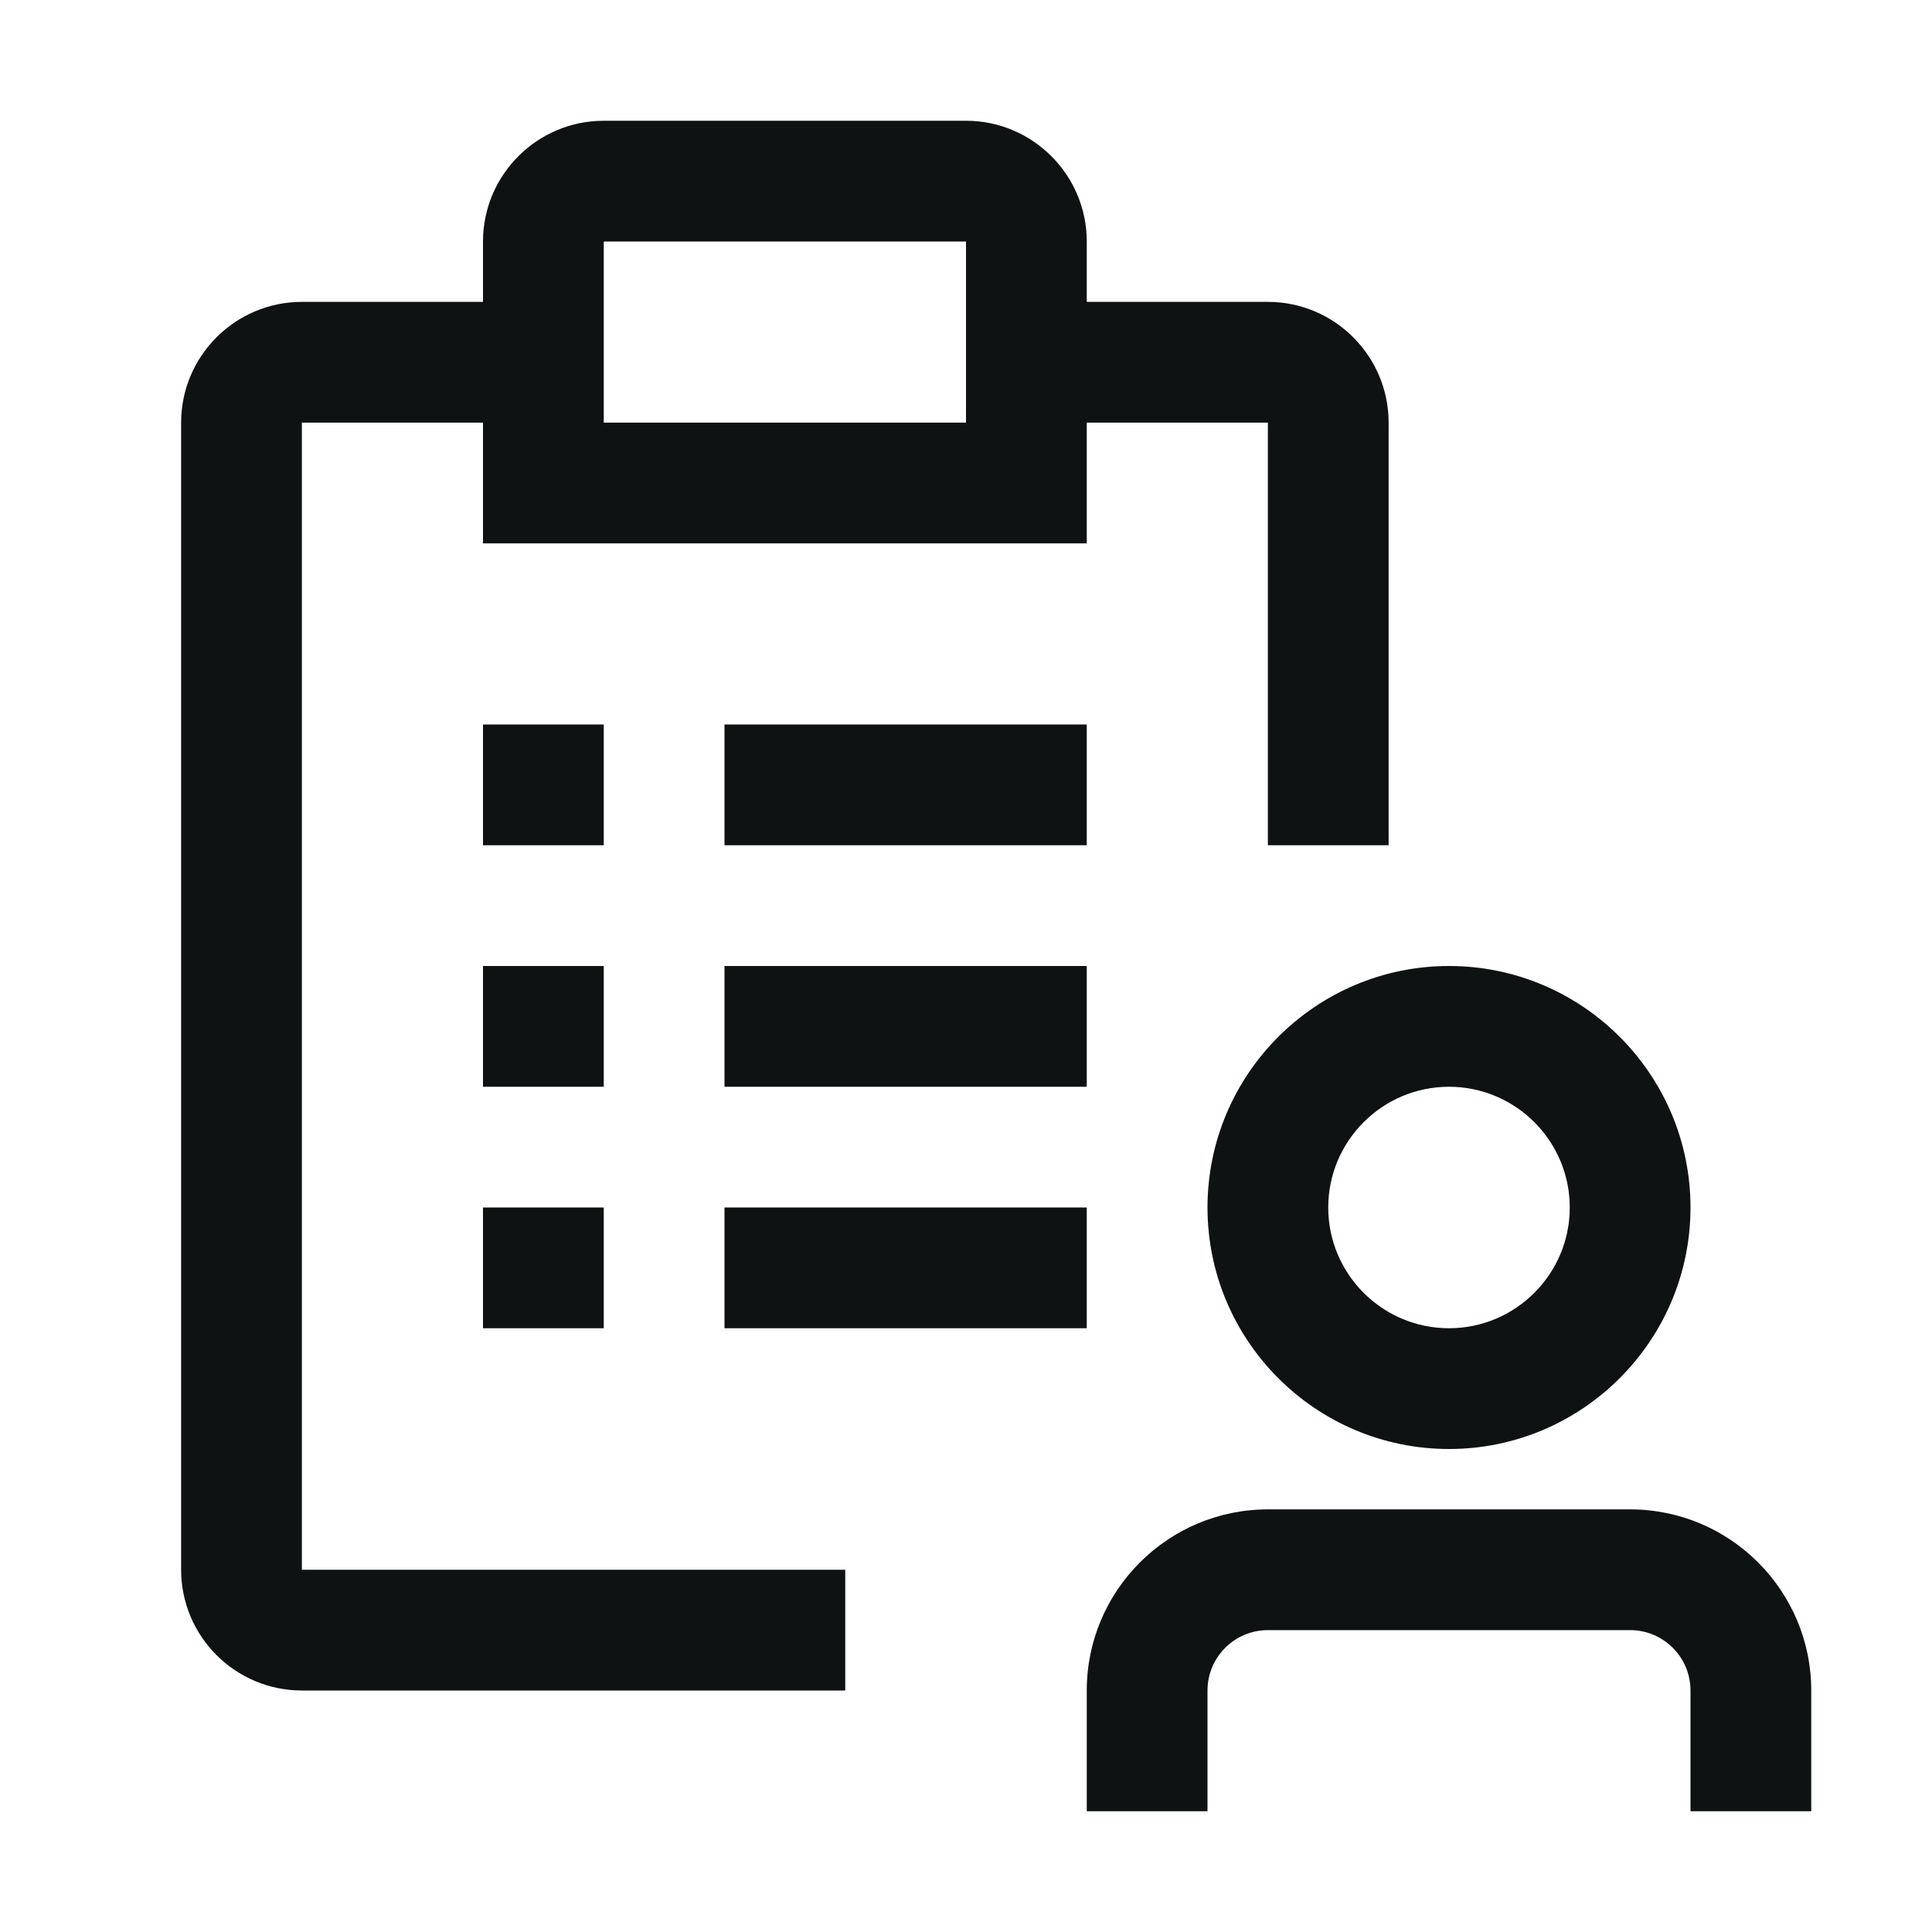
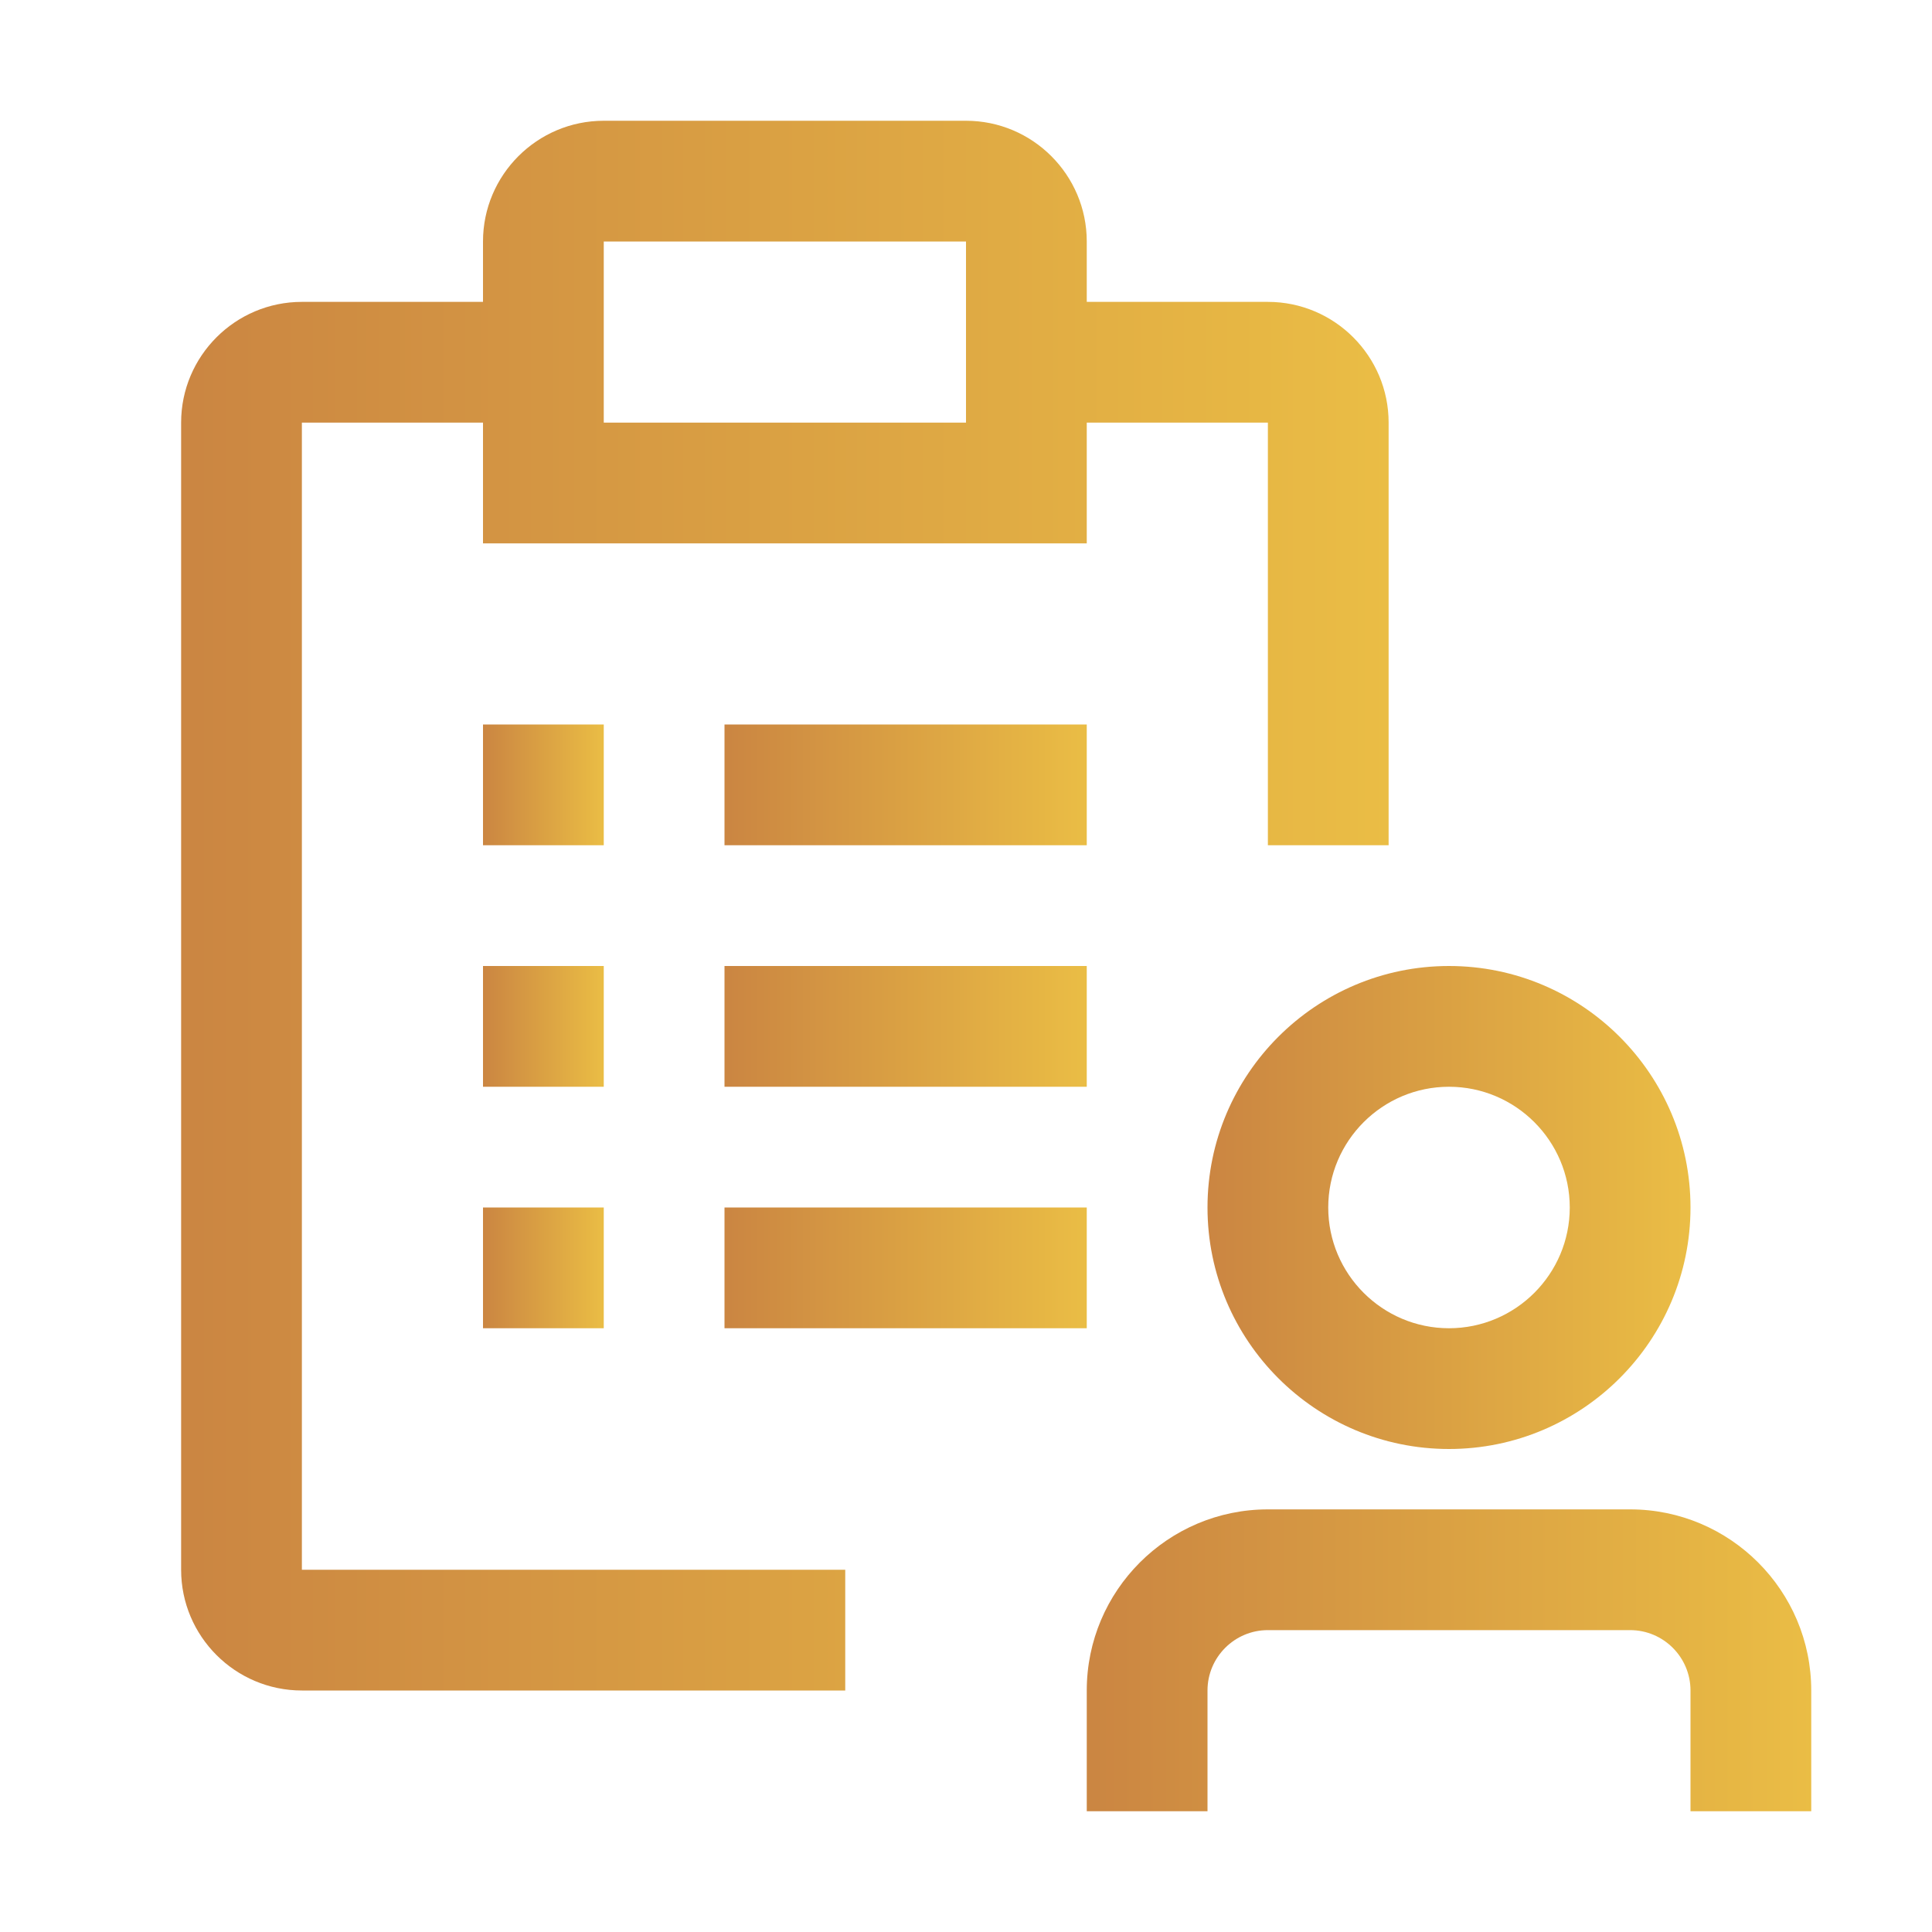
<svg xmlns="http://www.w3.org/2000/svg" width="107" height="107" viewBox="0 0 107 107" fill="none">
-   <path d="M100.312 100.312H93.625V93.625C93.625 91.782 92.126 90.281 90.281 90.281H70.219C68.374 90.281 66.875 91.782 66.875 93.625V100.312H60.188V93.625C60.188 88.093 64.687 83.594 70.219 83.594H90.281C95.813 83.594 100.312 88.093 100.312 93.625V100.312Z" fill="#0F1212" />
-   <path d="M80.25 80.25C72.873 80.25 66.875 74.25 66.875 66.875C66.875 59.5 72.873 53.5 80.25 53.5C87.627 53.5 93.625 59.5 93.625 66.875C93.625 74.25 87.627 80.25 80.25 80.25ZM80.25 60.188C76.564 60.188 73.562 63.187 73.562 66.875C73.562 70.563 76.564 73.562 80.25 73.562C83.936 73.562 86.938 70.563 86.938 66.875C86.938 63.187 83.936 60.188 80.25 60.188Z" fill="#0F1212" />
-   <path d="M33.438 66.875H26.75V73.562H33.438V66.875Z" fill="#0F1212" />
-   <path d="M60.188 66.875H40.125V73.562H60.188V66.875Z" fill="#0F1212" />
-   <path d="M33.438 53.5H26.75V60.188H33.438V53.5Z" fill="#0F1212" />
-   <path d="M60.188 53.5H40.125V60.188H60.188V53.5Z" fill="#0F1212" />
-   <path d="M33.438 40.125H26.75V46.812H33.438V40.125Z" fill="#0F1212" />
-   <path d="M60.188 40.125H40.125V46.812H60.188V40.125Z" fill="#0F1212" />
-   <path d="M70.219 16.719H60.188V13.375C60.188 9.687 57.187 6.688 53.5 6.688H33.438C29.751 6.688 26.75 9.687 26.75 13.375V16.719H16.719C13.032 16.719 10.031 19.718 10.031 23.406V86.938C10.031 90.626 13.032 93.625 16.719 93.625H46.812V86.938H16.719V23.406H26.75V30.094H60.188V23.406H70.219V46.812H76.906V23.406C76.906 19.718 73.905 16.719 70.219 16.719ZM53.5 23.406H33.438V13.375H53.5V23.406Z" fill="#0F1212" />
+   <path d="M100.312 100.312H93.625V93.625C93.625 91.782 92.126 90.281 90.281 90.281H70.219C68.374 90.281 66.875 91.782 66.875 93.625V100.312H60.188V93.625C60.188 88.093 64.687 83.594 70.219 83.594H90.281C95.813 83.594 100.312 88.093 100.312 93.625V100.312Z" fill="url(#paint0_linear_806_956)" />
+   <path d="M80.25 80.25C72.873 80.25 66.875 74.25 66.875 66.875C66.875 59.5 72.873 53.5 80.25 53.5C87.627 53.5 93.625 59.5 93.625 66.875C93.625 74.25 87.627 80.25 80.25 80.25ZM80.25 60.188C76.564 60.188 73.562 63.187 73.562 66.875C73.562 70.563 76.564 73.562 80.25 73.562C83.936 73.562 86.938 70.563 86.938 66.875C86.938 63.187 83.936 60.188 80.25 60.188Z" fill="url(#paint1_linear_806_956)" />
+   <path d="M33.438 66.875H26.75V73.562H33.438V66.875Z" fill="url(#paint2_linear_806_956)" />
+   <path d="M60.188 66.875H40.125V73.562H60.188V66.875Z" fill="url(#paint3_linear_806_956)" />
+   <path d="M33.438 53.5H26.75V60.188H33.438V53.5Z" fill="url(#paint4_linear_806_956)" />
+   <path d="M60.188 53.5H40.125V60.188H60.188V53.5Z" fill="url(#paint5_linear_806_956)" />
+   <path d="M33.438 40.125H26.75V46.812H33.438V40.125Z" fill="url(#paint6_linear_806_956)" />
+   <path d="M60.188 40.125H40.125V46.812H60.188V40.125Z" fill="url(#paint7_linear_806_956)" />
+   <path d="M70.219 16.719H60.188V13.375C60.188 9.687 57.187 6.688 53.5 6.688H33.438C29.751 6.688 26.75 9.687 26.75 13.375V16.719H16.719C13.032 16.719 10.031 19.718 10.031 23.406V86.938C10.031 90.626 13.032 93.625 16.719 93.625H46.812V86.938H16.719V23.406H26.75V30.094H60.188V23.406H70.219V46.812H76.906V23.406C76.906 19.718 73.905 16.719 70.219 16.719ZM53.5 23.406H33.438V13.375H53.5V23.406Z" fill="url(#paint8_linear_806_956)" />
+   <defs>
+     <linearGradient id="paint0_linear_806_956" x1="103.997" y1="91.953" x2="60.597" y2="91.953" gradientUnits="userSpaceOnUse">
+       <stop stop-color="#EDC245" />
+       <stop offset="1" stop-color="#CB8642" />
+     </linearGradient>
+     <linearGradient id="paint1_linear_806_956" x1="96.082" y1="66.875" x2="67.148" y2="66.875" gradientUnits="userSpaceOnUse">
+       <stop stop-color="#EDC245" />
+       <stop offset="1" stop-color="#CB8642" />
+     </linearGradient>
+     <linearGradient id="paint2_linear_806_956" x1="34.052" y1="70.219" x2="26.818" y2="70.219" gradientUnits="userSpaceOnUse">
+       <stop stop-color="#EDC245" />
+       <stop offset="1" stop-color="#CB8642" />
+     </linearGradient>
+     <linearGradient id="paint3_linear_806_956" x1="62.03" y1="70.219" x2="40.33" y2="70.219" gradientUnits="userSpaceOnUse">
+       <stop stop-color="#EDC245" />
+       <stop offset="1" stop-color="#CB8642" />
+     </linearGradient>
+     <linearGradient id="paint4_linear_806_956" x1="34.052" y1="56.844" x2="26.818" y2="56.844" gradientUnits="userSpaceOnUse">
+       <stop stop-color="#EDC245" />
+       <stop offset="1" stop-color="#CB8642" />
+     </linearGradient>
+     <linearGradient id="paint5_linear_806_956" x1="62.03" y1="56.844" x2="40.33" y2="56.844" gradientUnits="userSpaceOnUse">
+       <stop stop-color="#EDC245" />
+       <stop offset="1" stop-color="#CB8642" />
+     </linearGradient>
+     <linearGradient id="paint6_linear_806_956" x1="34.052" y1="43.469" x2="26.818" y2="43.469" gradientUnits="userSpaceOnUse">
+       <stop stop-color="#EDC245" />
+       <stop offset="1" stop-color="#CB8642" />
+     </linearGradient>
+     <linearGradient id="paint7_linear_806_956" x1="62.03" y1="43.469" x2="40.33" y2="43.469" gradientUnits="userSpaceOnUse">
+       <stop stop-color="#EDC245" />
+       <stop offset="1" stop-color="#CB8642" />
+     </linearGradient>
+     <linearGradient id="paint8_linear_806_956" x1="83.048" y1="50.156" x2="10.714" y2="50.156" gradientUnits="userSpaceOnUse">
+       <stop stop-color="#EDC245" />
+       <stop offset="1" stop-color="#CB8642" />
+     </linearGradient>
+   </defs>
</svg>
